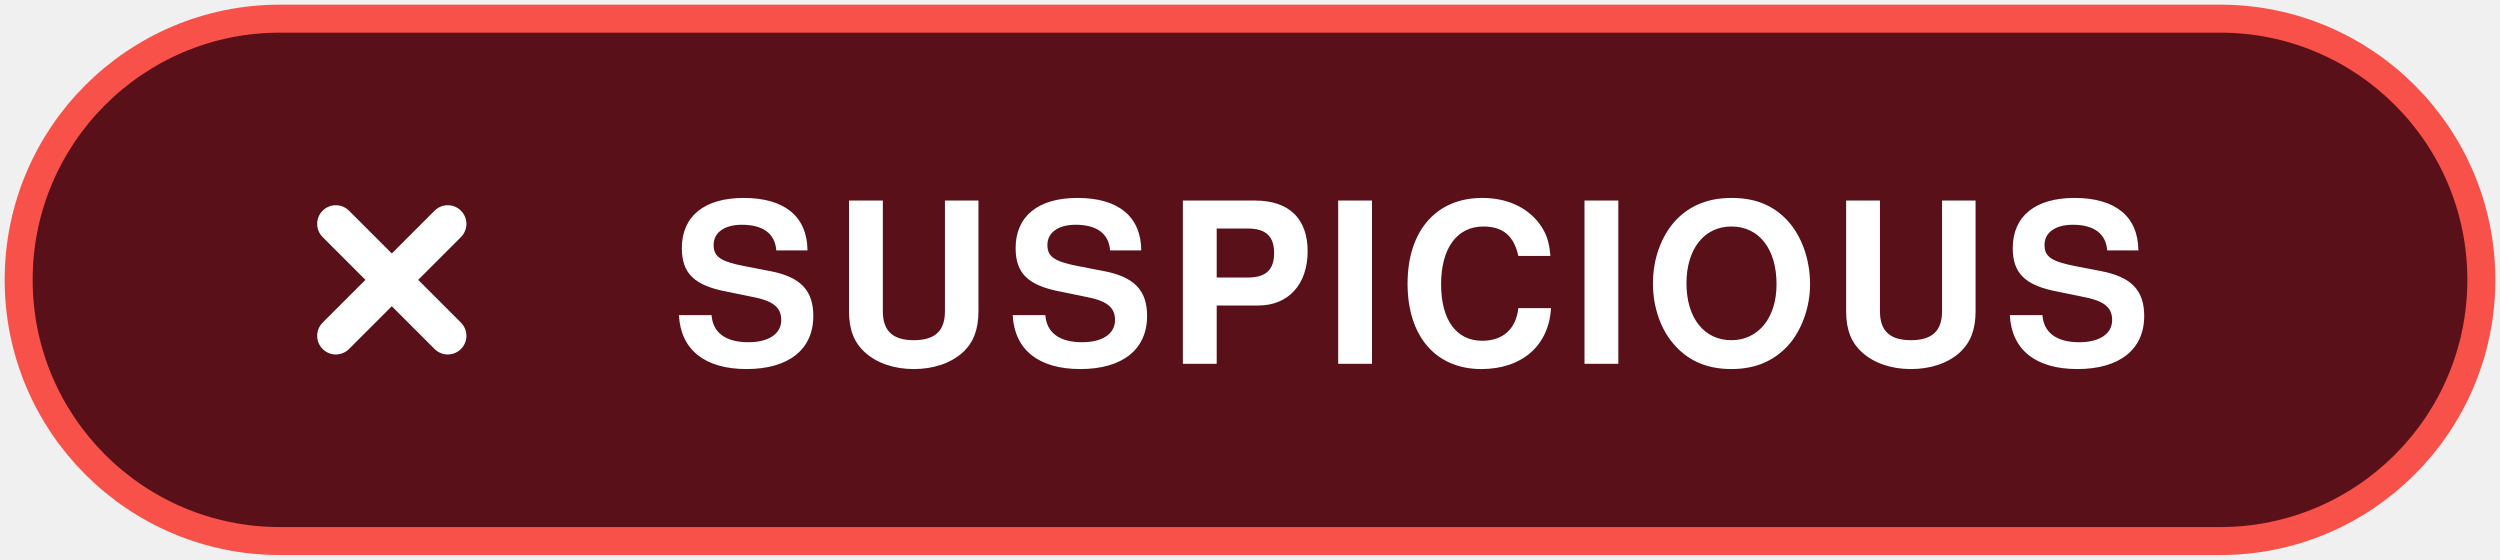
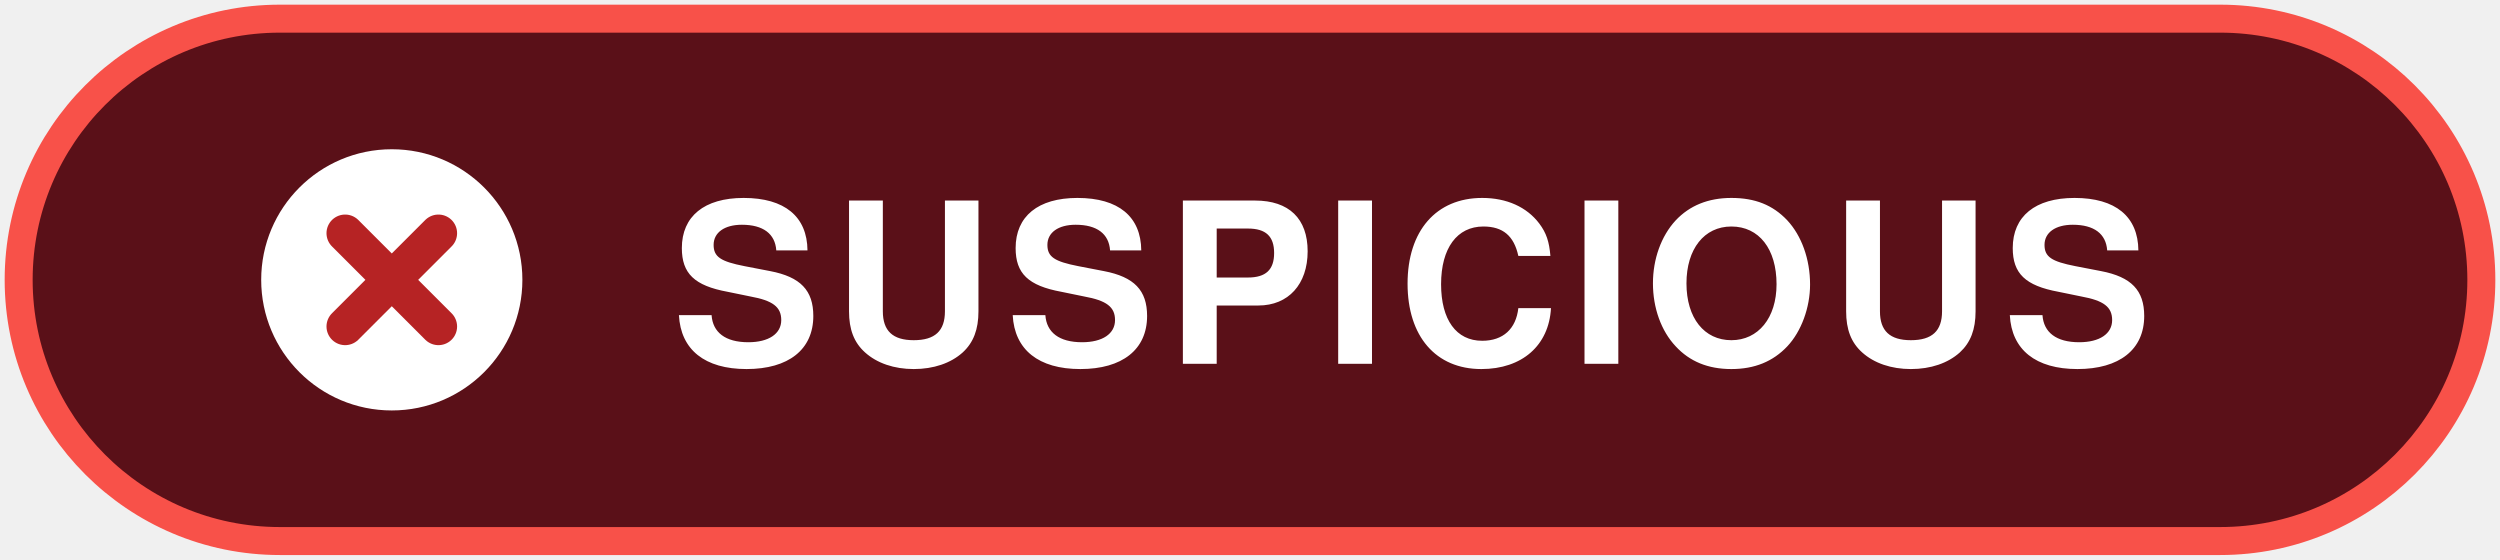
<svg xmlns="http://www.w3.org/2000/svg" width="134" height="30" viewBox="0 0 134 30" role="img" aria-label="SUSPICIOUS: fail">
  <rect x="1" y="1" width="132" height="28" rx="14" fill="#5a1018" stroke="#f85149" stroke-width="1.5" />
-   <g transform="translate(13 7)" fill="none" stroke="#ffffff" stroke-width="2" stroke-linecap="round" stroke-linejoin="round">
-     <path d="M5 5l6 6M11 5l-6 6" />
+   <g transform="translate(13 7)">
+     <circle cx="8" cy="8" r="7" fill="#ffffff" />
+     <path d="M5.5 5.5l5 5M10.5 5.5l-5 5" stroke="#b62324" stroke-width="2" stroke-linecap="round" />
  </g>
  <text x="36" y="19.5" fill="#ffffff" font-family="-apple-system,BlinkMacSystemFont,'Segoe UI',Helvetica,Arial,sans-serif" font-size="12" font-weight="600" letter-spacing="0.6">SUSPICIOUS</text>
</svg>
